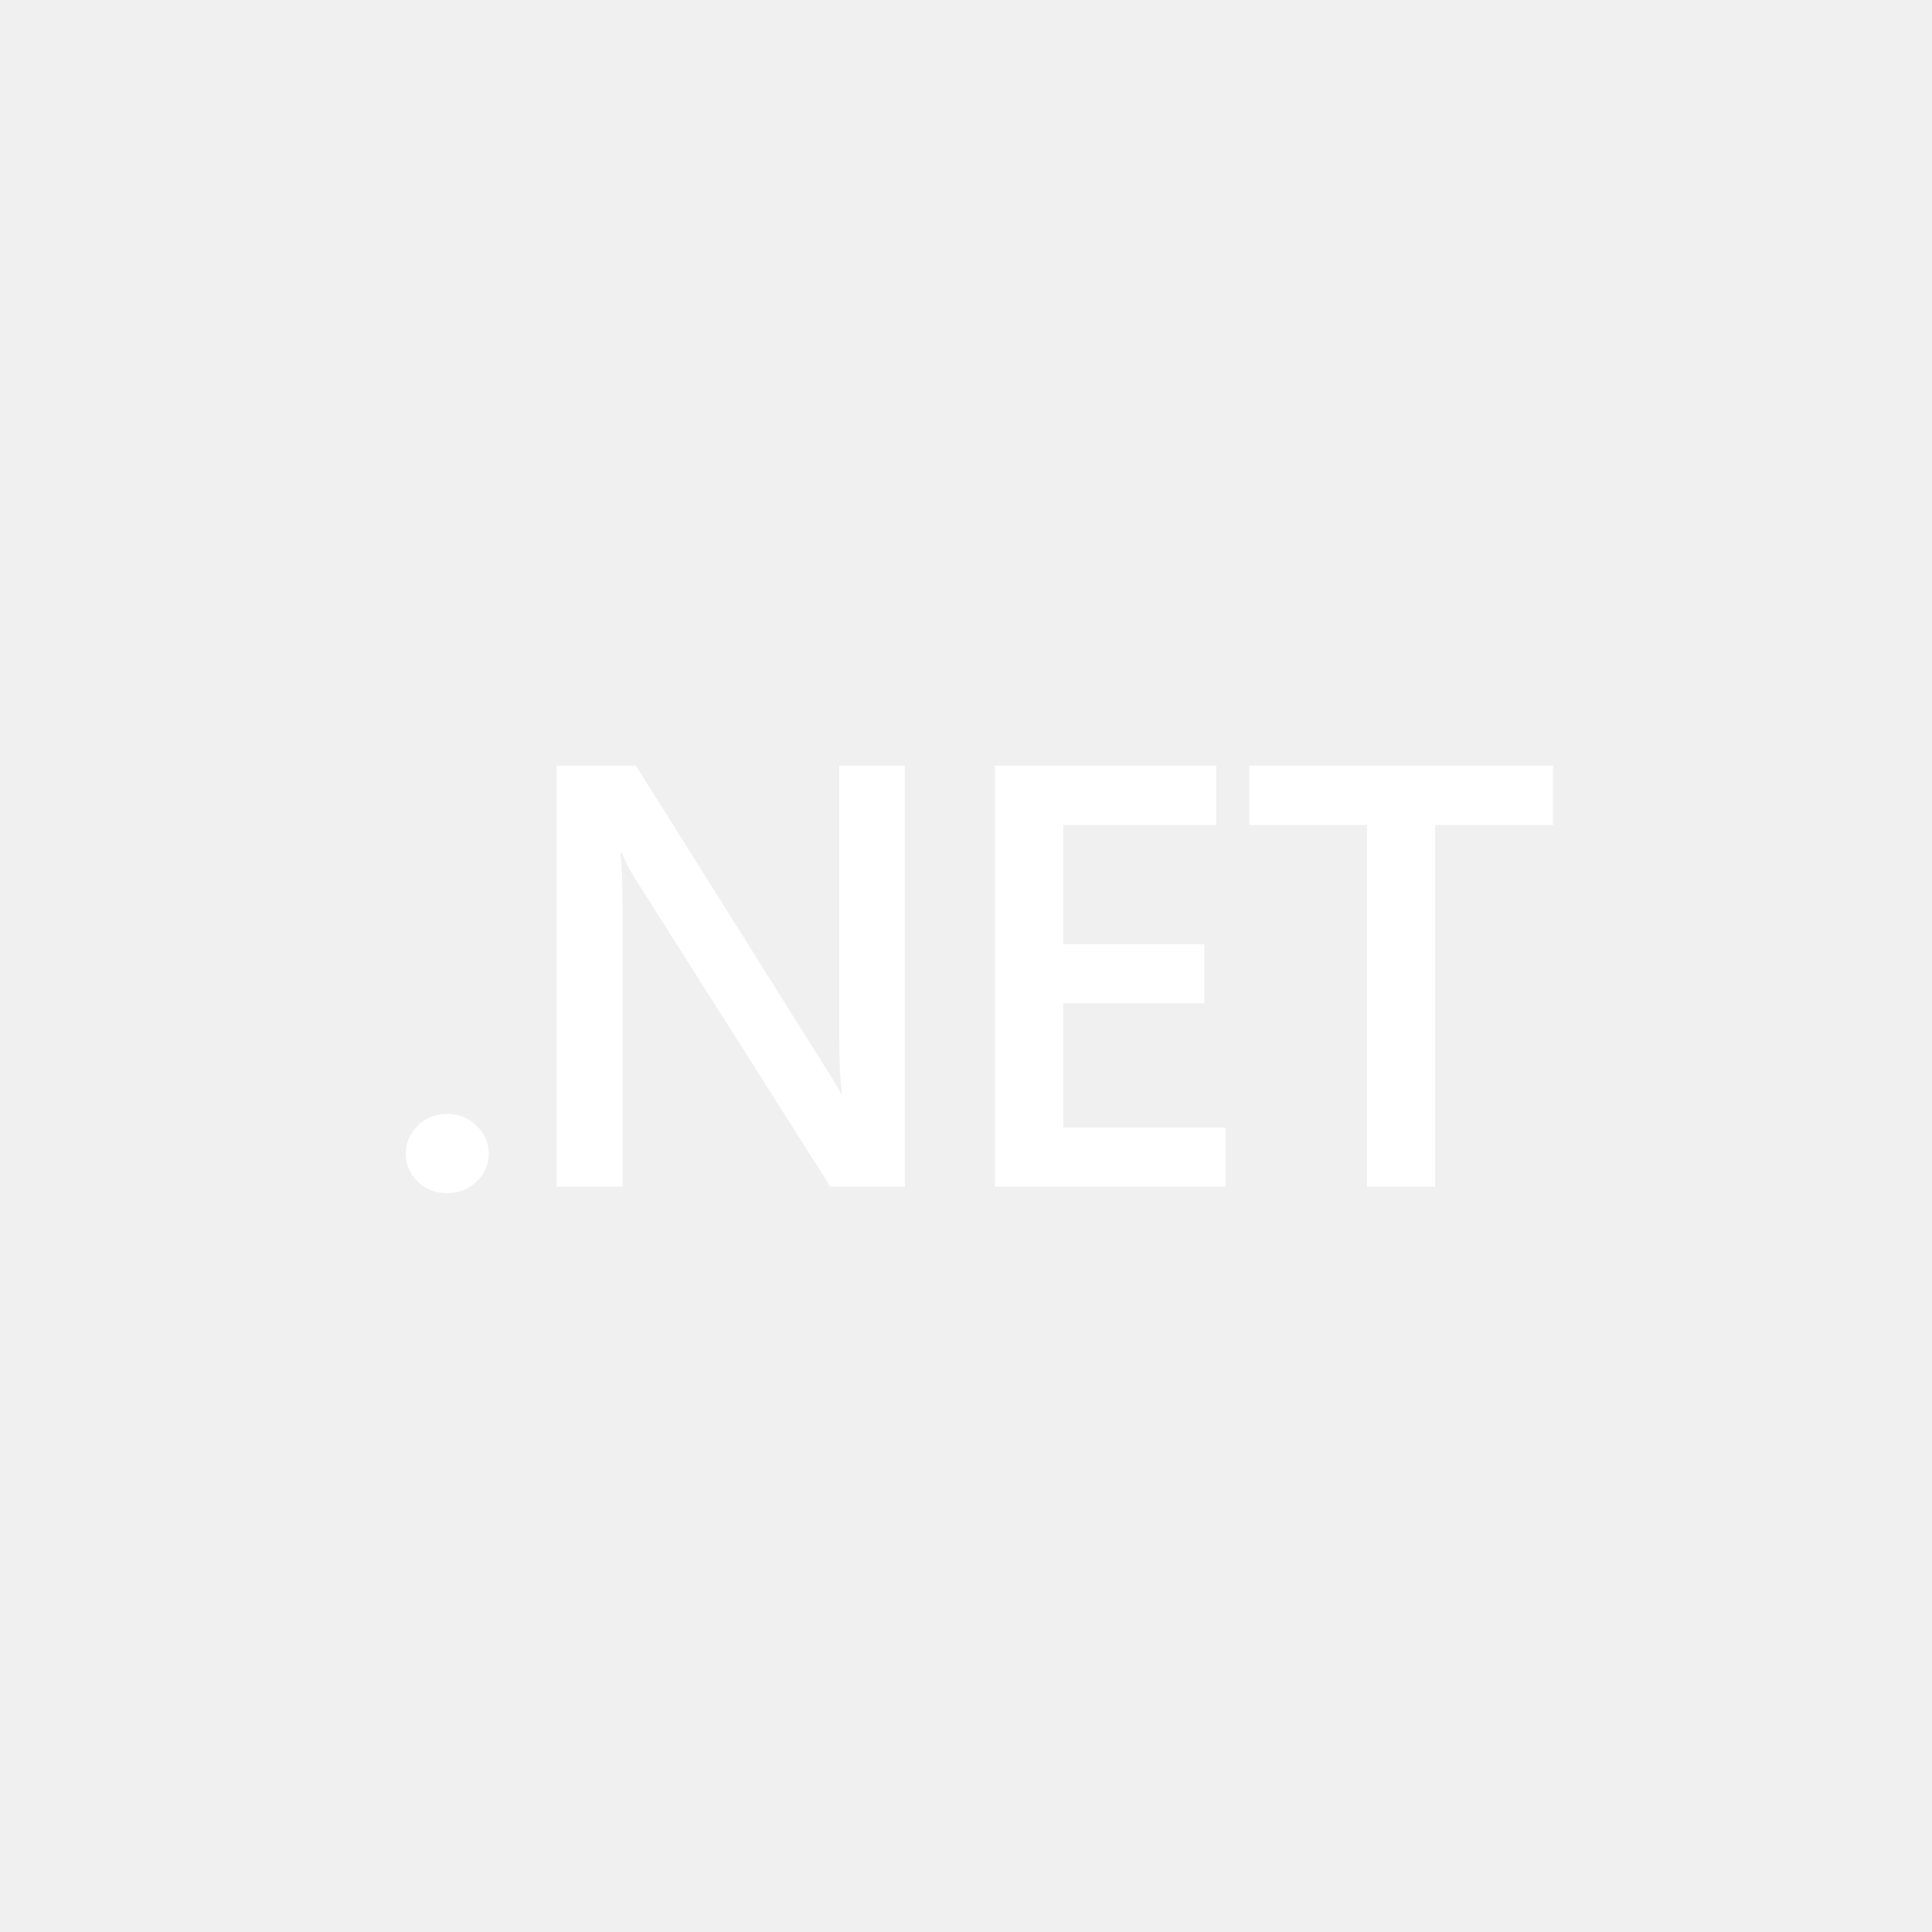
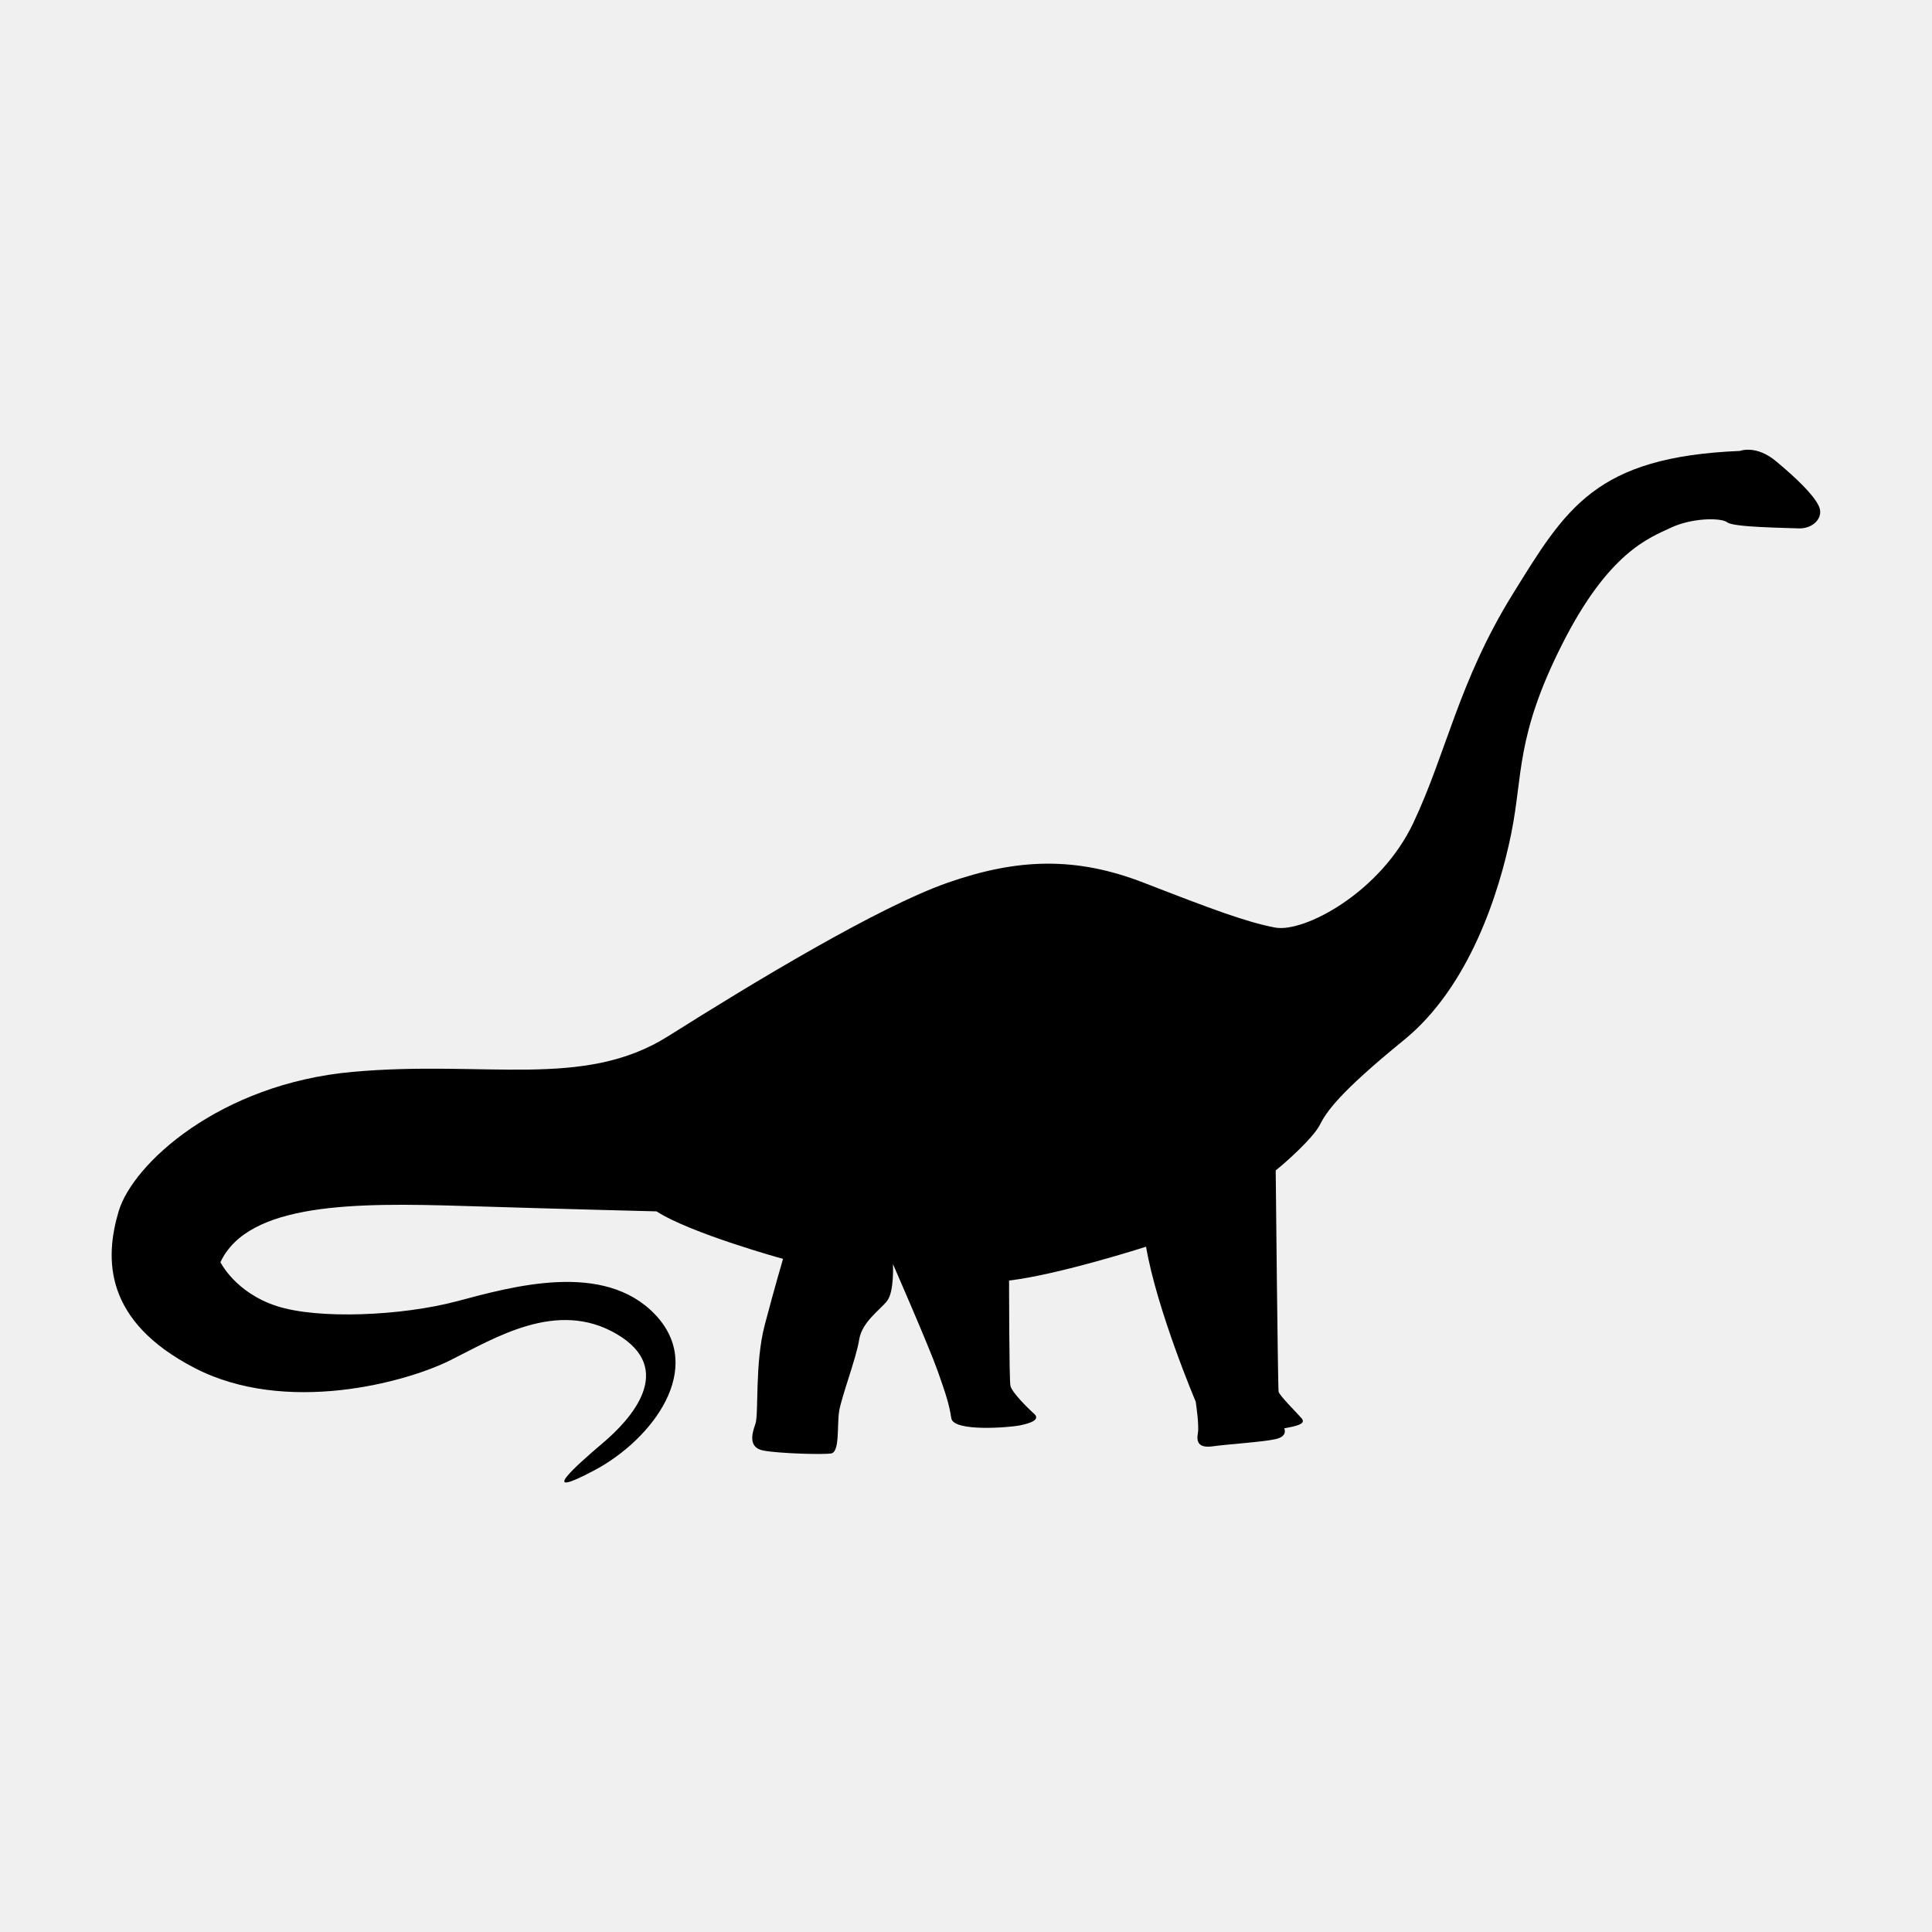
- <svg xmlns="http://www.w3.org/2000/svg" width="456" height="456" viewBox="0 0 456 456" version="1.1" xml:space="preserve" style="fill-rule:evenodd;clip-rule:evenodd;stroke-linejoin:round;stroke-miterlimit:2;">
-   <path d="m 105.5,281.609 c -2.703,0 -5.001,-0.9 -6.893,-2.702 -1.892,-1.848 -2.838,-4.042 -2.838,-6.582 0,-2.587 0.946,-4.804 2.838,-6.652 1.892,-1.848 4.19,-2.772 6.893,-2.772 2.748,0 5.068,0.924 6.96,2.772 1.937,1.848 2.906,4.064 2.906,6.652 0,2.54 -0.968,4.734 -2.906,6.582 -1.892,1.802 -4.212,2.702 -6.96,2.702 z" style="fill:#ffffff;fill-rule:nonzero;stroke-width:0.838" />
-   <path d="M 213.561,280.084 H 195.99 L 149.7,207.054 c -1.171,-1.848 -2.14,-3.765 -2.906,-5.751 h -0.406 c 0.361,2.125 0.541,6.675 0.541,13.65 v 65.132 h -15.543 v -99.36 h 18.719 l 44.737,71.298 c 1.892,2.957 3.109,4.989 3.649,6.098 h 0.27 c -0.45,-2.632 -0.676,-7.09 -0.676,-13.373 v -64.023 h 15.476 z" style="fill:#ffffff;fill-rule:nonzero;stroke-width:0.838" />
-   <path d="m 289.251,280.084 h -54.401 v -99.36 h 52.238 v 13.997 h -36.154 v 28.131 h 33.316 v 13.927 h -33.316 v 29.378 h 38.316 z" style="fill:#ffffff;fill-rule:nonzero;stroke-width:0.838" />
-   <path d="M 366.565,194.721 H 338.722 v 85.363 h -16.084 v -85.363 h -27.775 v -13.997 h 71.701 z" style="fill:#ffffff;fill-rule:nonzero;stroke-width:0.838" />
+ <svg xmlns="http://www.w3.org/2000/svg" viewBox="0 0 1000 1000" fill="currentColor">
+   <path d="M941.4,261.9c-2.8-5.9-11.2-14-21.8-22.9c-10.6-9-19-5.6-19-5.6c-75,3.1-90.1,29.7-117.8,74.4                             c-27.7,44.8-34.1,81.7-51.2,118s-56.8,57.1-71.6,54.3s-32.7-9.5-68-23.2s-65.5-12.6-101.5,0s-100.7,51.7-144.6,79.4                             c-43.9,27.7-94.5,12.3-163.4,18.5c-68.8,6.2-113.8,47.6-121.1,72.2c-7.3,24.6-7.6,56.8,39.4,81.1c47,24.3,108.8,7.6,132-3.9                             c23.2-11.5,55.4-31.9,86.4-13.7c31,18.2,7.3,44.2-7.3,56.5c-14.5,12.3-34.1,29.9-4.2,14c29.9-15.9,57.9-52.9,31.3-80.7                             c-26.6-27.8-73.8-14.4-102.4-6.8s-71.9,9.5-93.4,2.5s-29.1-22.7-29.1-22.7c14.5-31,70.2-30.8,125.6-29.1                             c55.4,1.7,100.1,2.8,100.1,2.8c17.9,11.5,65.5,24.6,65.5,24.6s-4.3,14.5-9.5,34.3c-5.2,19.8-3,45.9-4.8,51.1                             c-1.9,5.2-3.7,12.3,4.1,13.8c7.8,1.5,30.6,2.2,35.1,1.5s3-14.2,4.1-21.6s9-28,10.4-37.3c1.5-9.3,10.8-15.3,14.5-20.1                             c3.7-4.8,3-19,3-19s18.6,42.5,23.1,55.2c4.5,12.7,6,17.5,7.1,24.6s29.8,4.8,35.4,3.7c5.6-1.1,10.8-3,7.5-6                             c-3.4-3-11.6-11.2-12.3-14.5c-0.7-3.4-0.7-54.5-0.7-54.5c25.7-3,70.9-17.5,70.9-17.5c5.6,32.8,25.7,80.2,25.7,80.2                             s1.9,12.3,1.1,16.4c-0.7,4.1,0,7.8,7.8,6.7c7.8-1.1,25.7-2.2,32.4-3.7c6.7-1.5,4.5-5.6,4.5-5.6c6-1.1,11.6-2.2,9-5.2                             c-2.6-3-11.6-11.9-11.9-13.8c-0.4-1.9-1.5-114.5-1.5-114.5c5.2-4.1,19.4-16.8,22.8-23.5c3.4-6.7,9.7-16.4,43.6-44                             c33.9-27.6,49.3-76.3,55.5-106.8c6.2-30.5,2.2-50.1,26.3-97.9c24.1-47.8,45-55.1,56.2-60.4s26.3-5.3,29.4-2.8                             c3.1,2.5,29.9,2.8,37.2,3.1C938.6,273.6,944.2,267.8,941.4,261.9z" />
</svg>
